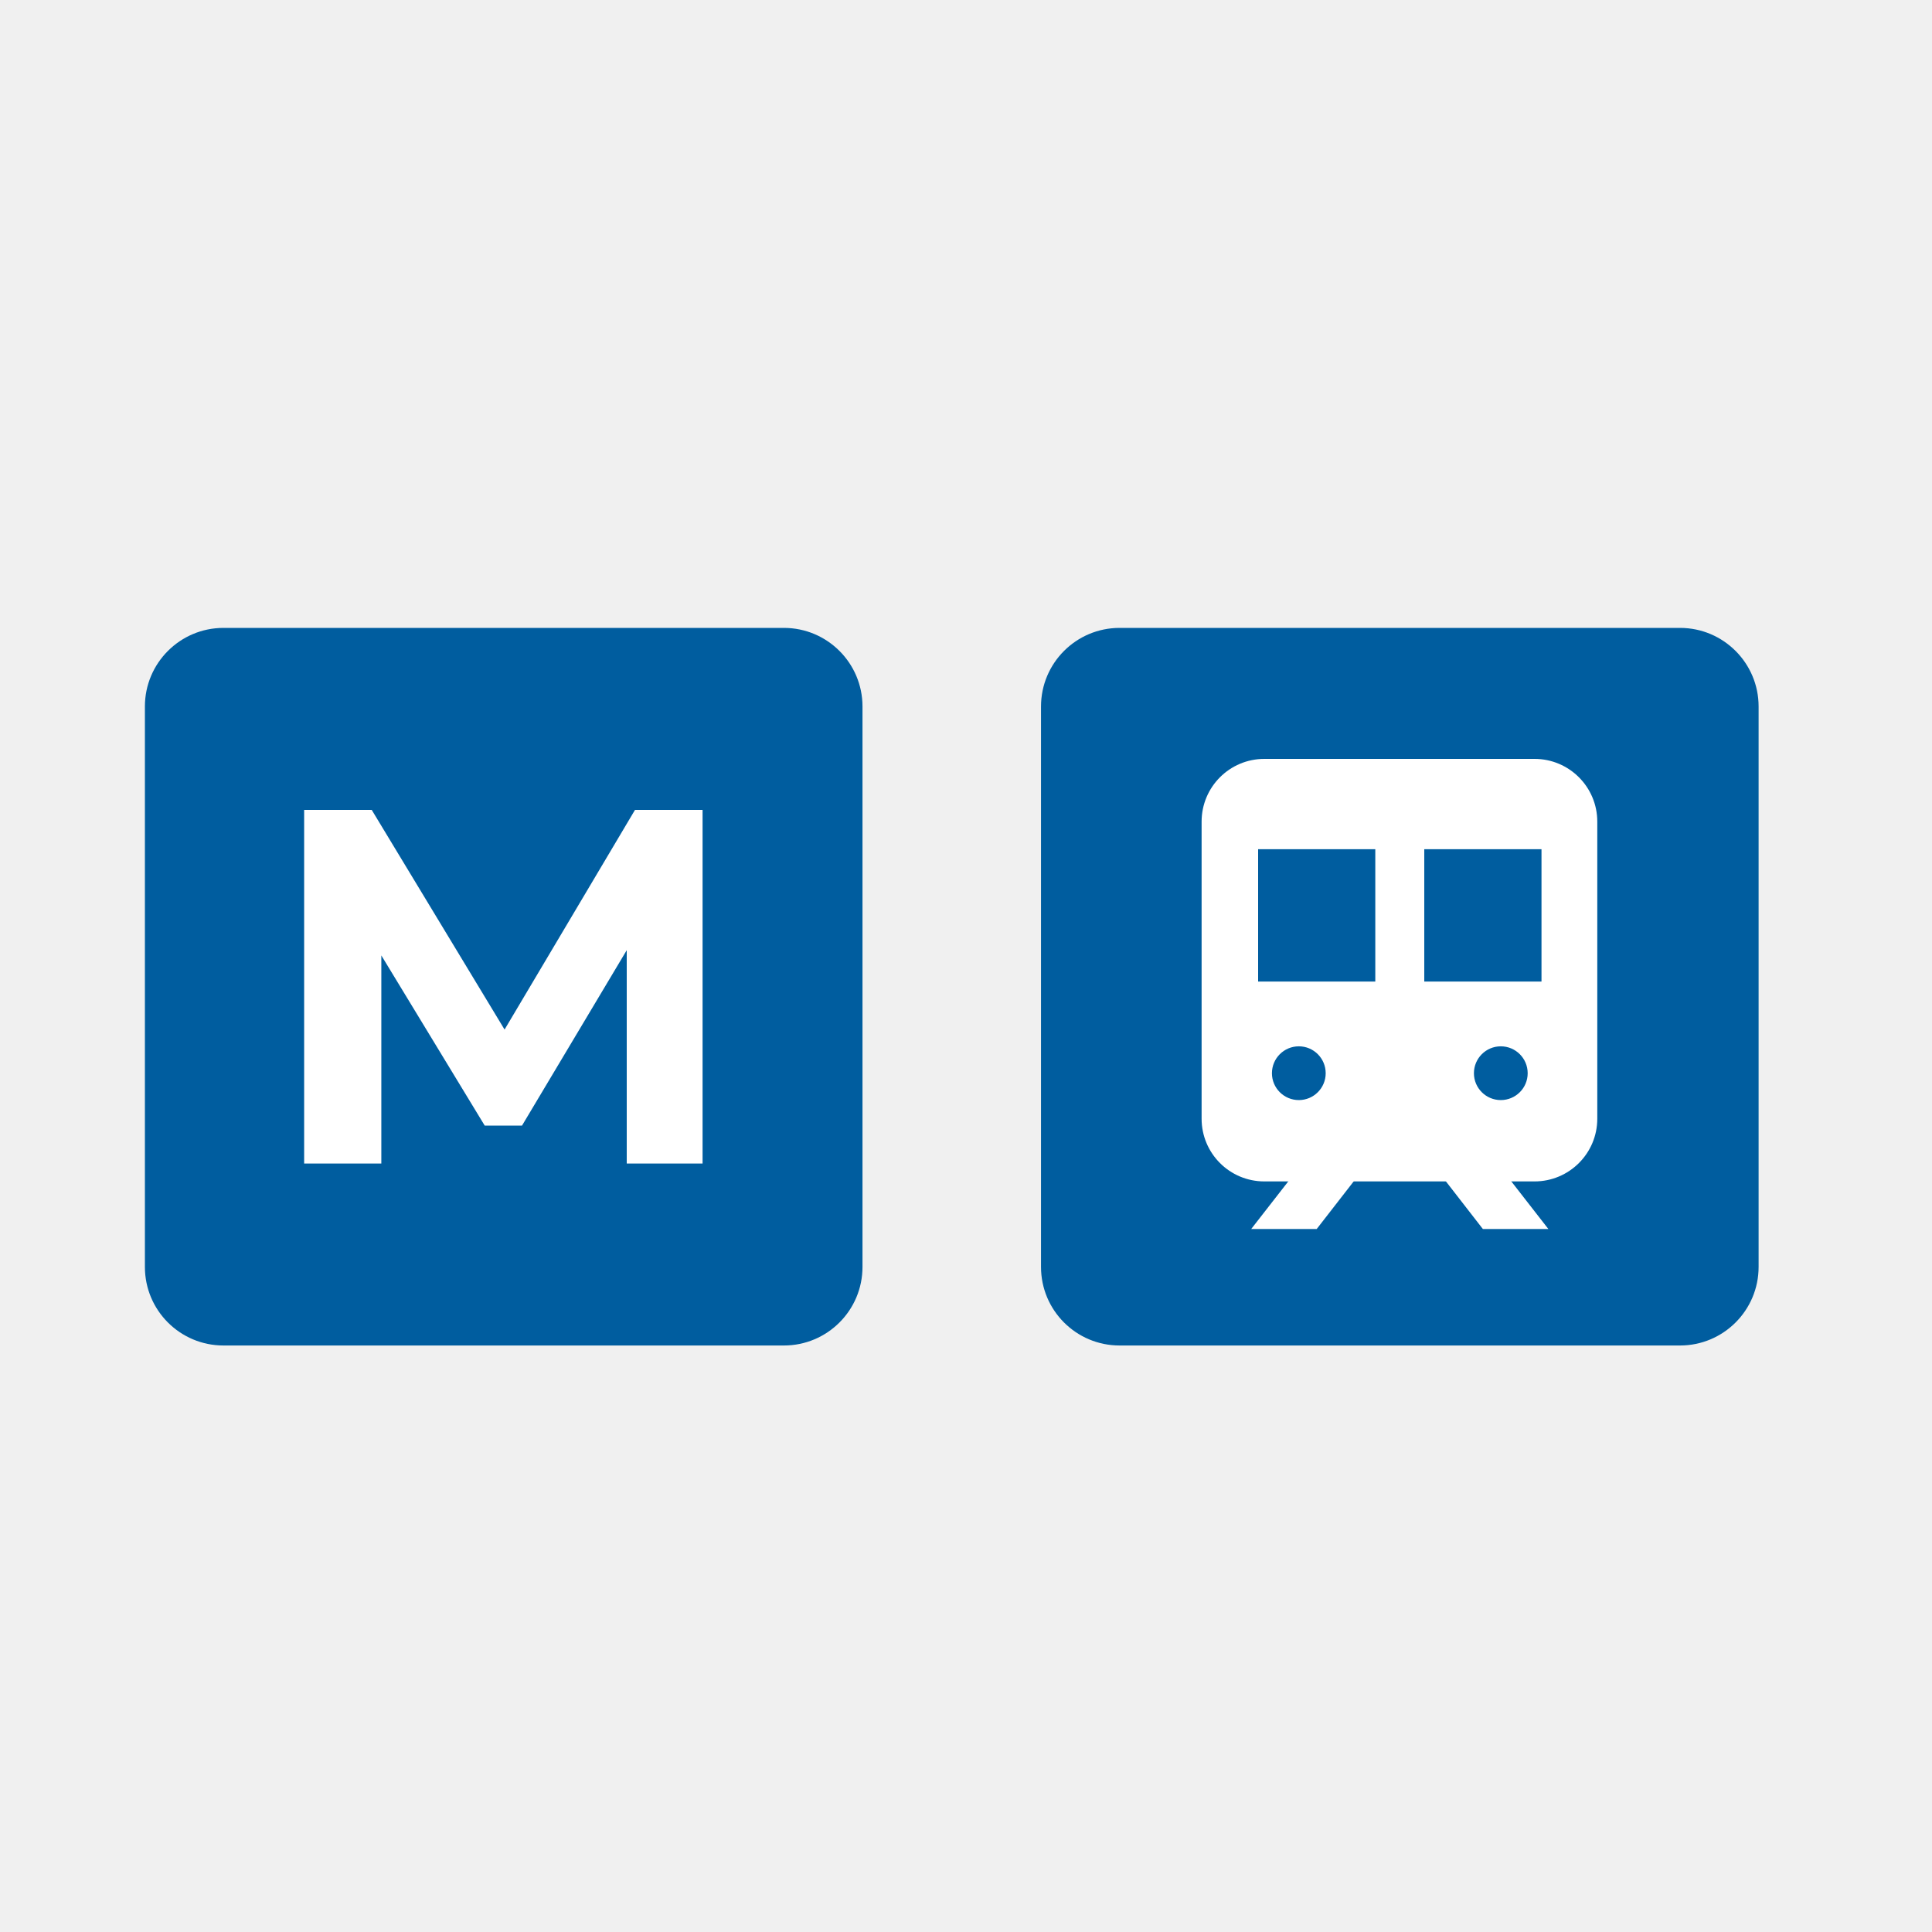
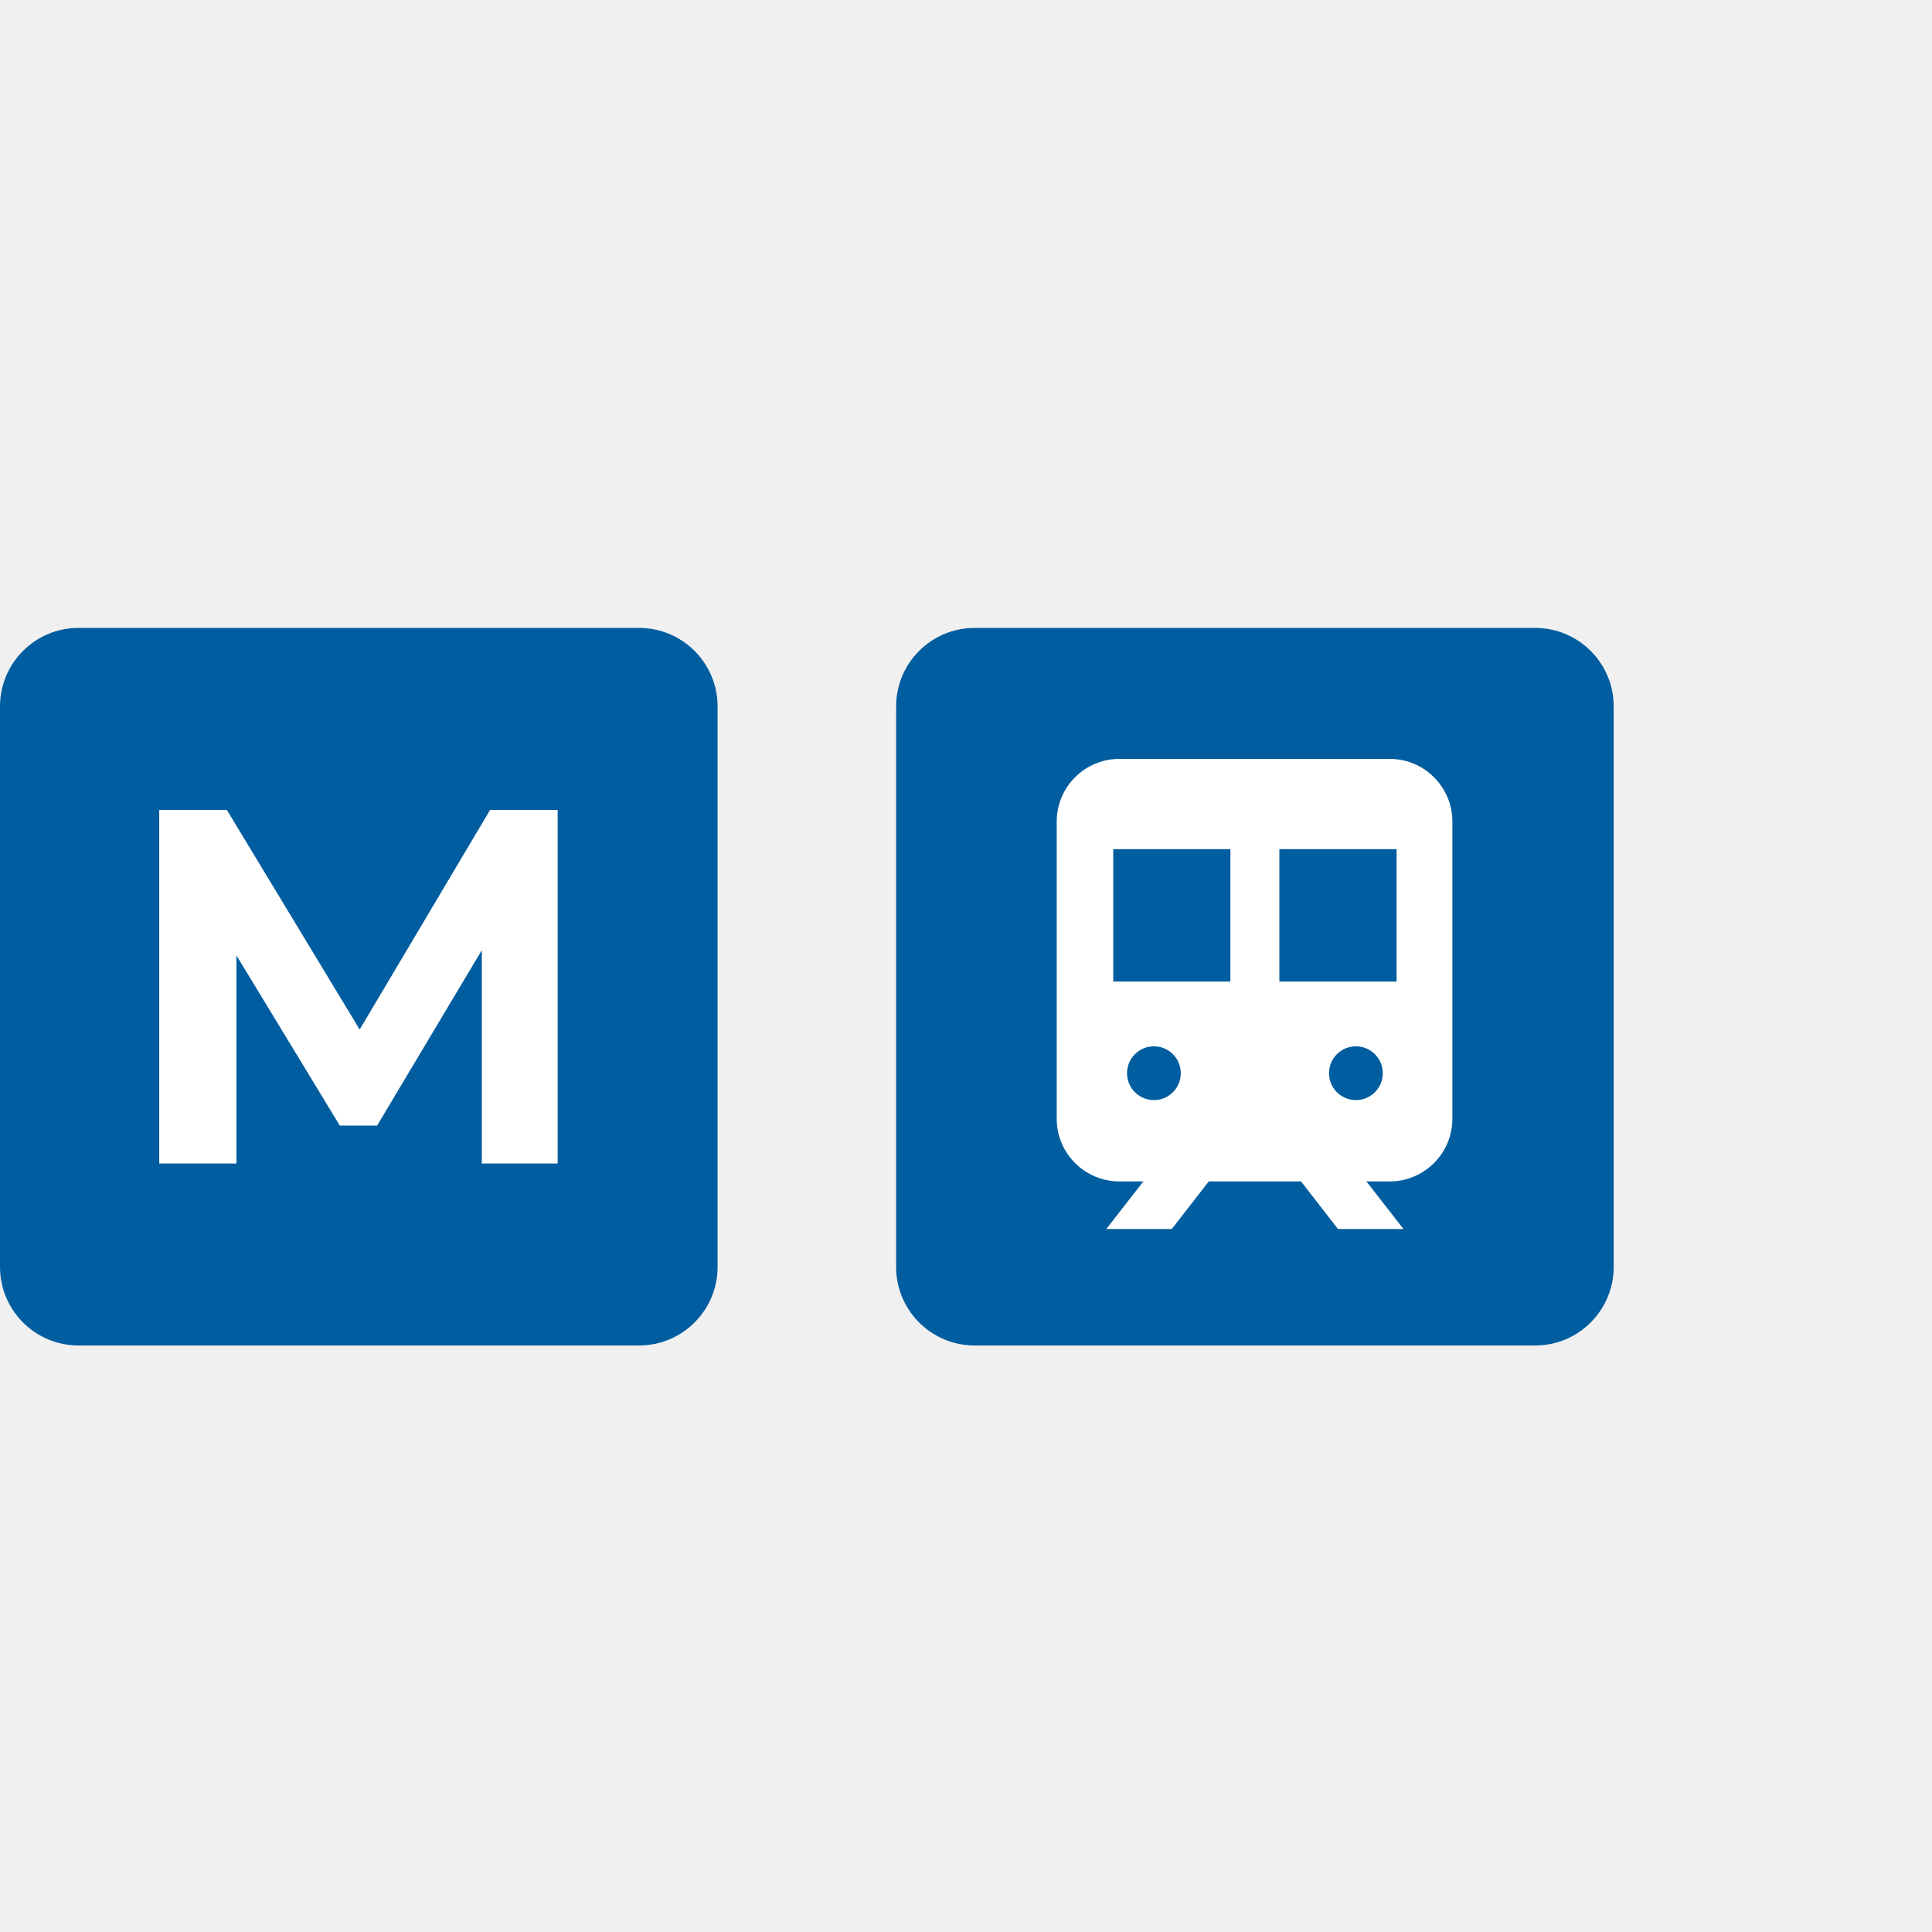
<svg xmlns="http://www.w3.org/2000/svg" width="40" height="40" viewBox="0 0 40 40" fill="none">
-   <path d="M16.23 13H4.627C3.728 13 3 13.729 3 14.627V26.23C3 27.129 3.728 27.857 4.627 27.857H16.23C17.128 27.857 17.857 27.129 17.857 26.23V14.627C17.857 13.729 17.128 13 16.23 13Z" fill="#005D9F" />
-   <path d="M6.297 24.09V16.768H7.696L10.821 21.935H10.079L13.147 16.768H14.546V24.09H12.976V19.195H13.261L10.807 23.305H10.036L7.539 19.195H7.895V24.09H6.297Z" fill="white" />
-   <path d="M34.783 13H23.18C22.281 13 21.553 13.729 21.553 14.627V26.23C21.553 27.129 22.281 27.857 23.18 27.857H34.783C35.681 27.857 36.41 27.129 36.41 26.23V14.627C36.41 13.729 35.681 13 34.783 13Z" fill="#005D9F" />
-   <path d="M31.771 15.712H26.177C25.459 15.712 24.878 16.293 24.878 17.011V23.162C24.878 23.879 25.459 24.46 26.177 24.46H31.771C32.488 24.46 33.07 23.879 33.07 23.162V17.011C33.07 16.293 32.488 15.712 31.771 15.712Z" fill="white" />
-   <path d="M28.474 17.582H26.048V20.322H28.474V17.582Z" fill="#005D9F" />
-   <path d="M31.915 17.582H29.488V20.322H31.915V17.582Z" fill="#005D9F" />
-   <path d="M31.072 22.776C31.38 22.776 31.629 22.527 31.629 22.22C31.629 21.912 31.38 21.663 31.072 21.663C30.765 21.663 30.516 21.912 30.516 22.22C30.516 22.527 30.765 22.776 31.072 22.776Z" fill="#005D9F" />
-   <path d="M26.891 22.776C27.198 22.776 27.447 22.527 27.447 22.22C27.447 21.912 27.198 21.663 26.891 21.663C26.583 21.663 26.334 21.912 26.334 22.22C26.334 22.527 26.583 22.776 26.891 22.776Z" fill="#005D9F" />
-   <path d="M28.403 23.975L27.561 23.319L25.905 25.445H27.261L28.403 23.975Z" fill="white" />
-   <path d="M32.057 25.445L30.402 23.319L29.56 23.975L30.701 25.445H32.057Z" fill="white" />
+   <path d="M13.23 13H1.627C0.728 13 0 13.728 0 14.627V26.23C0 27.128 0.728 27.857 1.627 27.857H13.23C14.128 27.857 14.857 27.128 14.857 26.23V14.627C14.857 13.728 14.128 13 13.23 13Z" fill="#005D9F" />
+   <path d="M3.297 24.09V16.768H4.696L7.821 21.934H7.079L10.147 16.768H11.546V24.09H9.976V19.194H10.261L7.807 23.305H7.036L4.539 19.194H4.895V24.09H3.297Z" fill="white" />
+   <path d="M31.783 13H20.18C19.281 13 18.553 13.728 18.553 14.627V26.23C18.553 27.128 19.281 27.857 20.18 27.857H31.783C32.681 27.857 33.41 27.128 33.41 26.23V14.627C33.41 13.728 32.681 13 31.783 13Z" fill="#005D9F" />
+   <path d="M28.771 15.712H23.177C22.459 15.712 21.878 16.293 21.878 17.01V23.162C21.878 23.879 22.459 24.46 23.177 24.46H28.771C29.488 24.46 30.07 23.879 30.07 23.162V17.01C30.07 16.293 29.488 15.712 28.771 15.712Z" fill="white" />
+   <path d="M25.474 17.581H23.048V20.322H25.474V17.581Z" fill="#005D9F" />
+   <path d="M28.915 17.581H26.488V20.322H28.915V17.581Z" fill="#005D9F" />
+   <path d="M28.072 22.776C28.38 22.776 28.629 22.527 28.629 22.22C28.629 21.912 28.38 21.663 28.072 21.663C27.765 21.663 27.516 21.912 27.516 22.22C27.516 22.527 27.765 22.776 28.072 22.776Z" fill="#005D9F" />
+   <path d="M23.891 22.776C24.198 22.776 24.447 22.527 24.447 22.22C24.447 21.912 24.198 21.663 23.891 21.663C23.583 21.663 23.334 21.912 23.334 22.22C23.334 22.527 23.583 22.776 23.891 22.776Z" fill="#005D9F" />
+   <path d="M25.403 23.975L24.561 23.319L22.905 25.445H24.261L25.403 23.975Z" fill="white" />
+   <path d="M29.057 25.445L27.402 23.319L26.56 23.975L27.701 25.445H29.057Z" fill="white" />
</svg>
